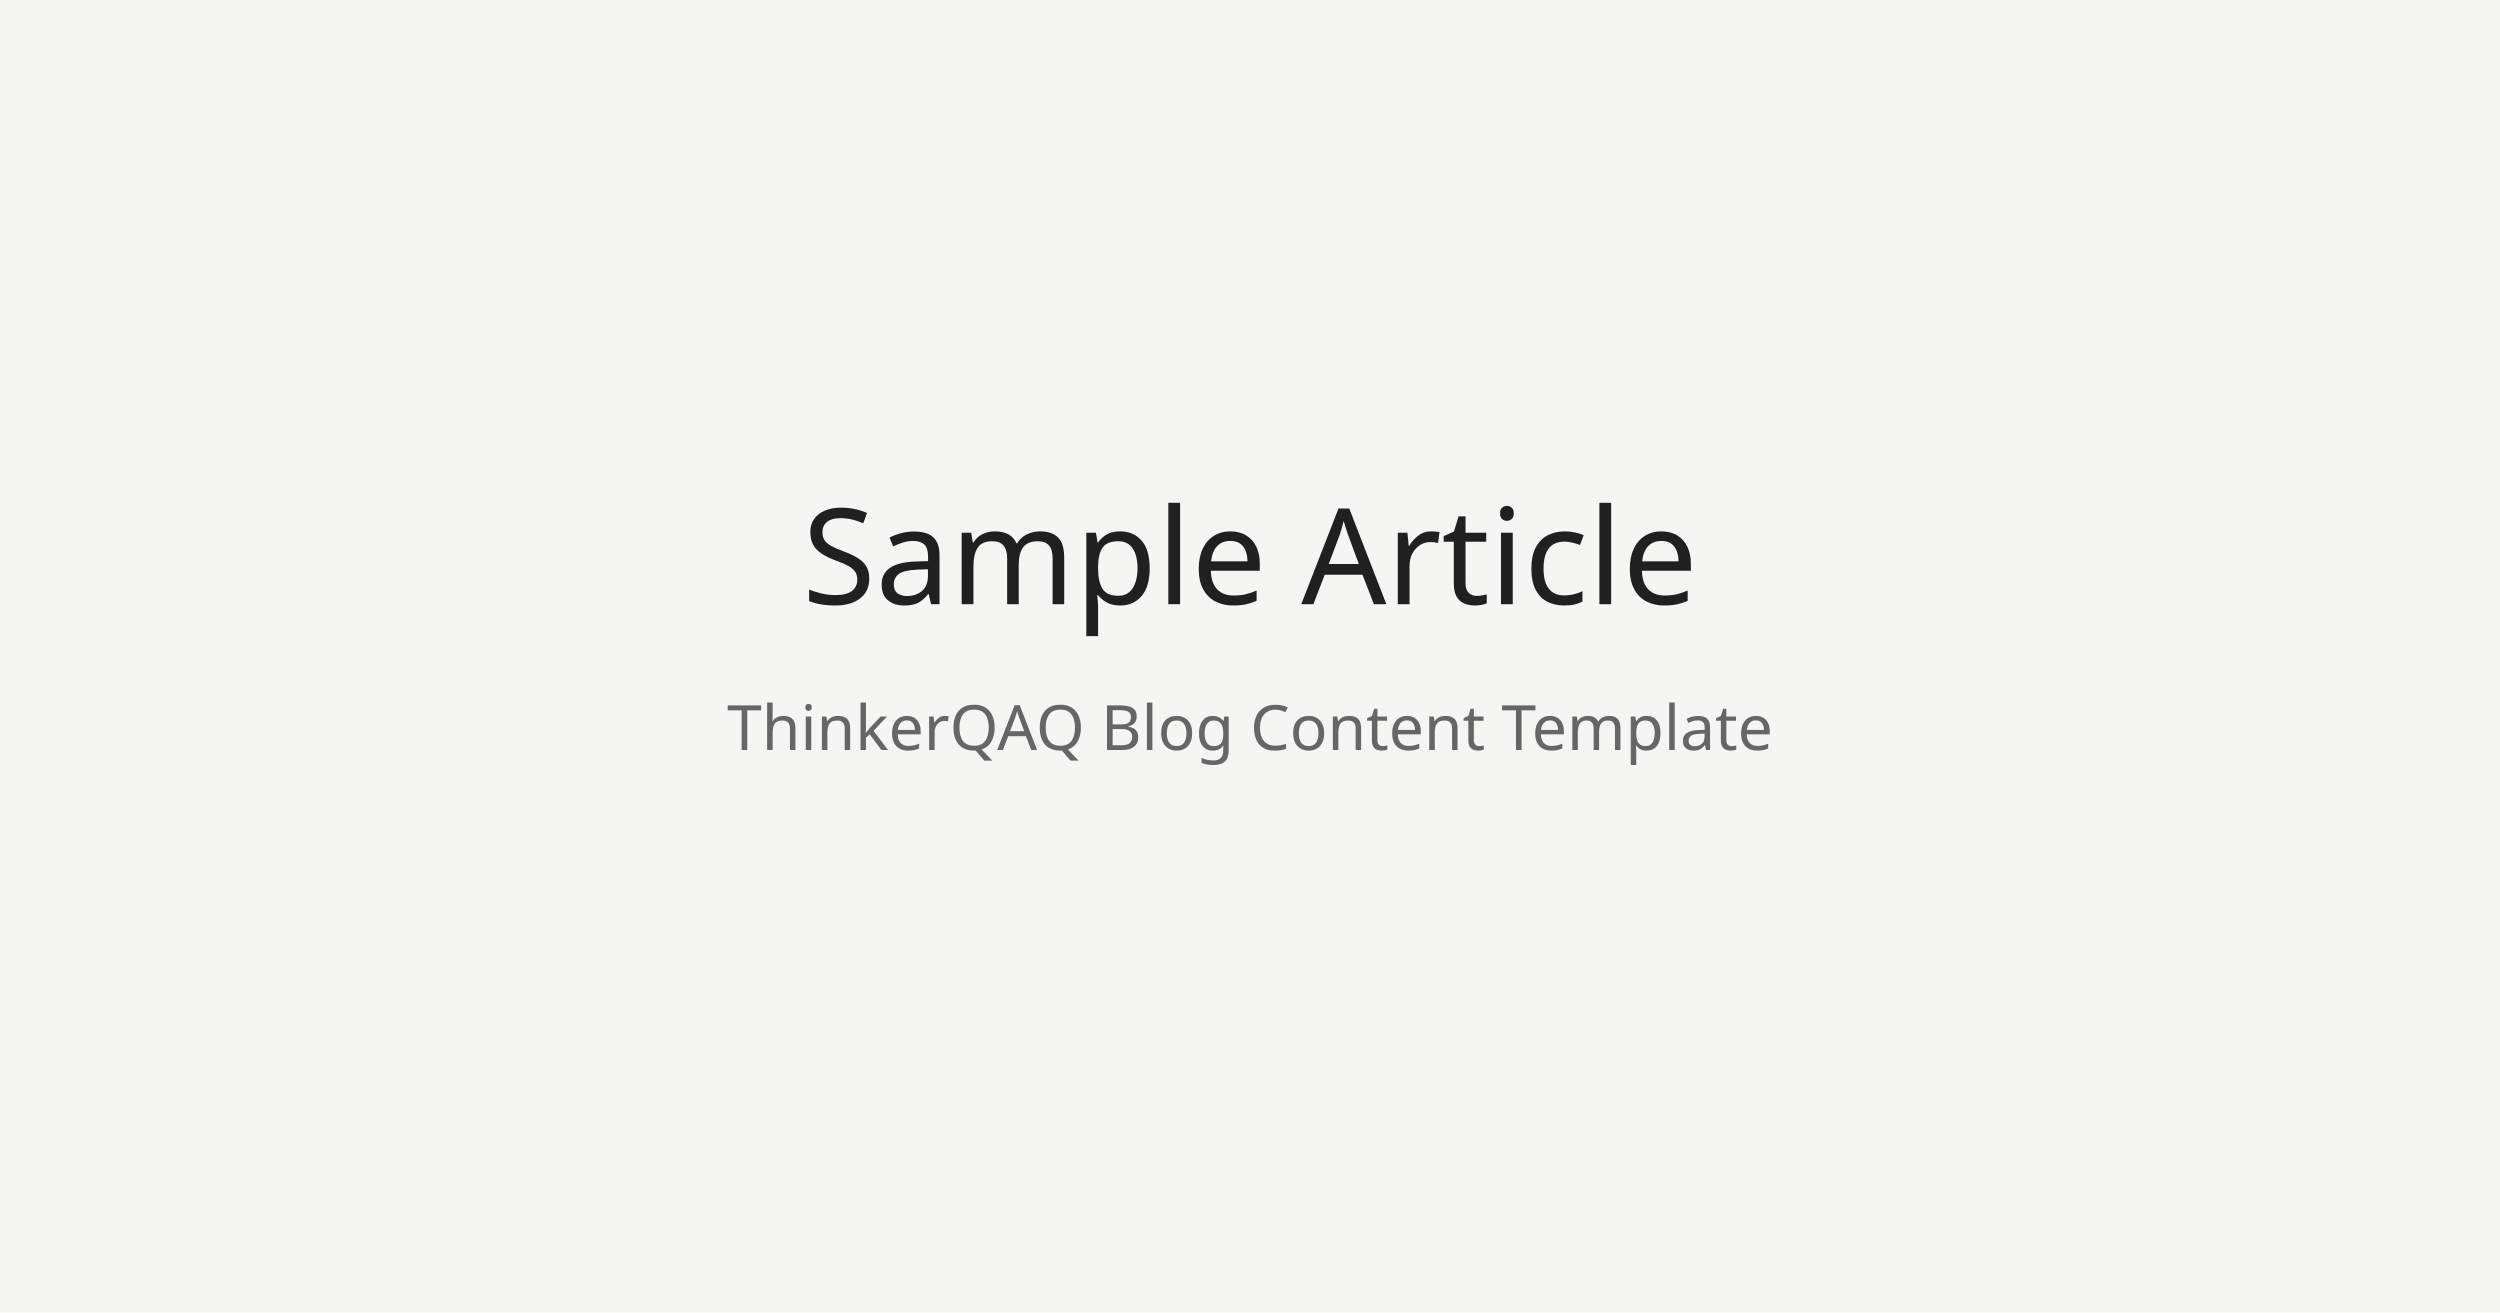
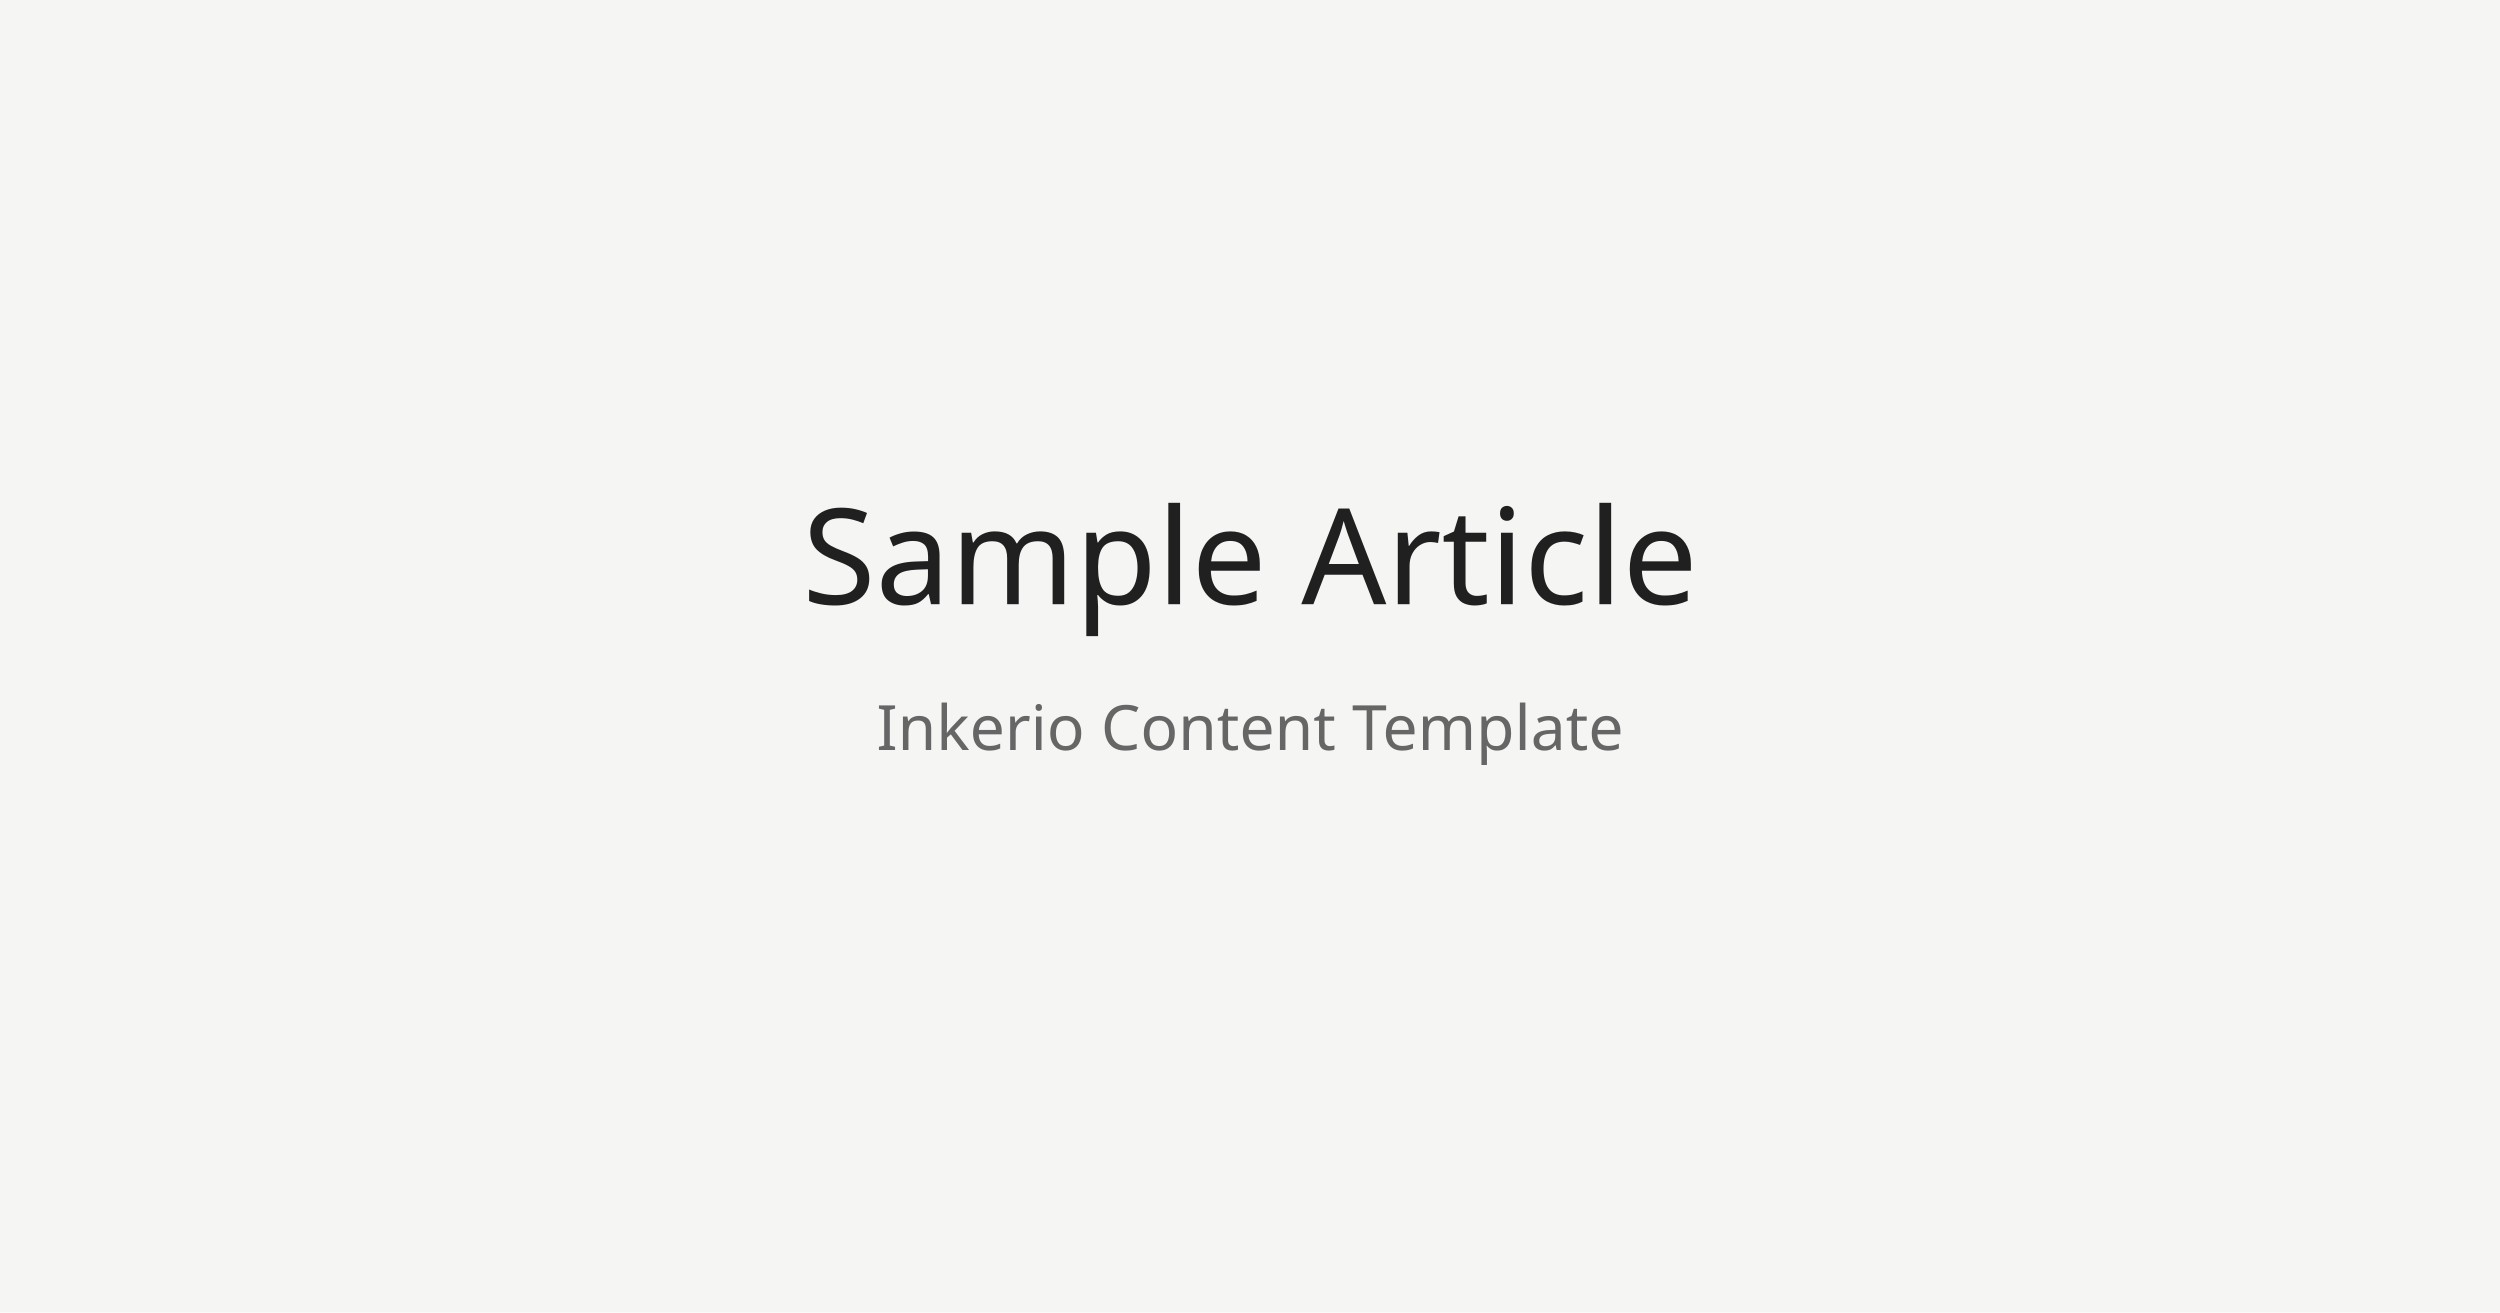
<svg xmlns="http://www.w3.org/2000/svg" width="1200" height="630" viewBox="0 0 1200 630">
  <rect width="1200" height="630" fill="#f5f5f3" />
  <text x="600" y="290" text-anchor="middle" font-family="system-ui, sans-serif" font-size="64" fill="#202020">Sample Article</text>
-   <text x="600" y="360" text-anchor="middle" font-family="system-ui, sans-serif" font-size="30" fill="#666666">ThinkerQAQ Blog Content Template</text>
+   <text x="600" y="360" text-anchor="middle" font-family="system-ui, sans-serif" font-size="30" fill="#666666">Inkerio Content Template</text>
</svg>
